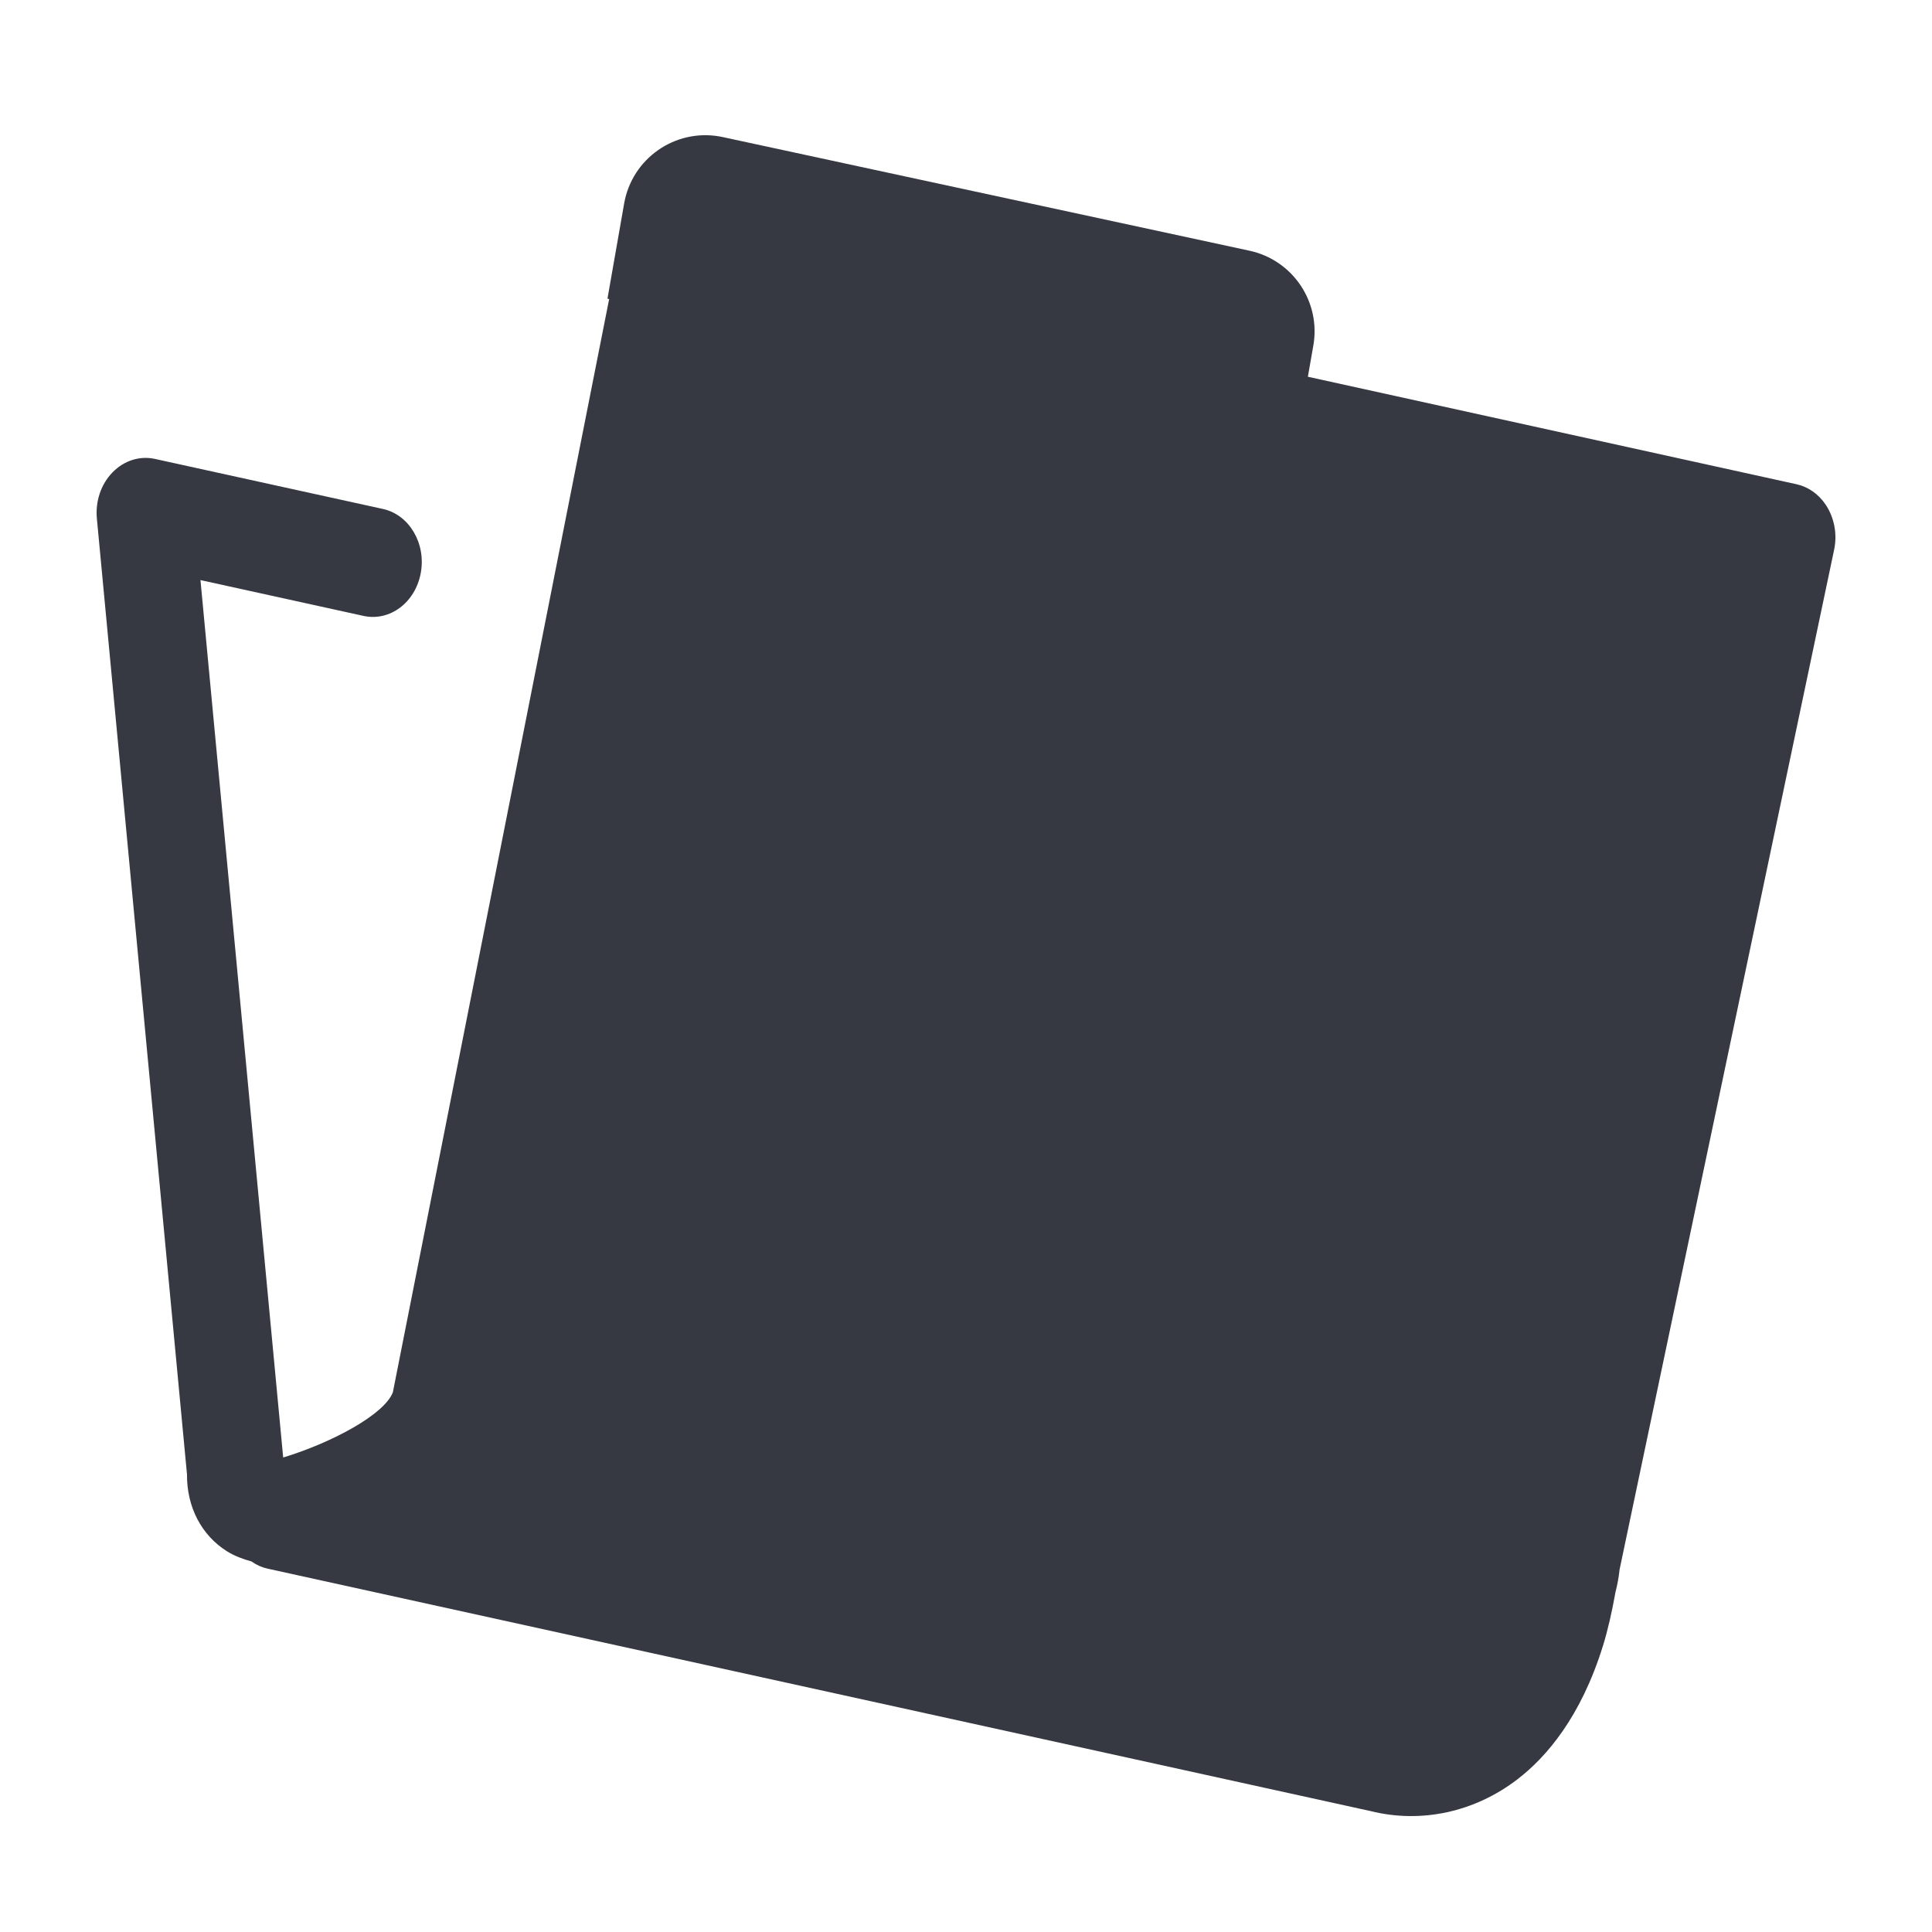
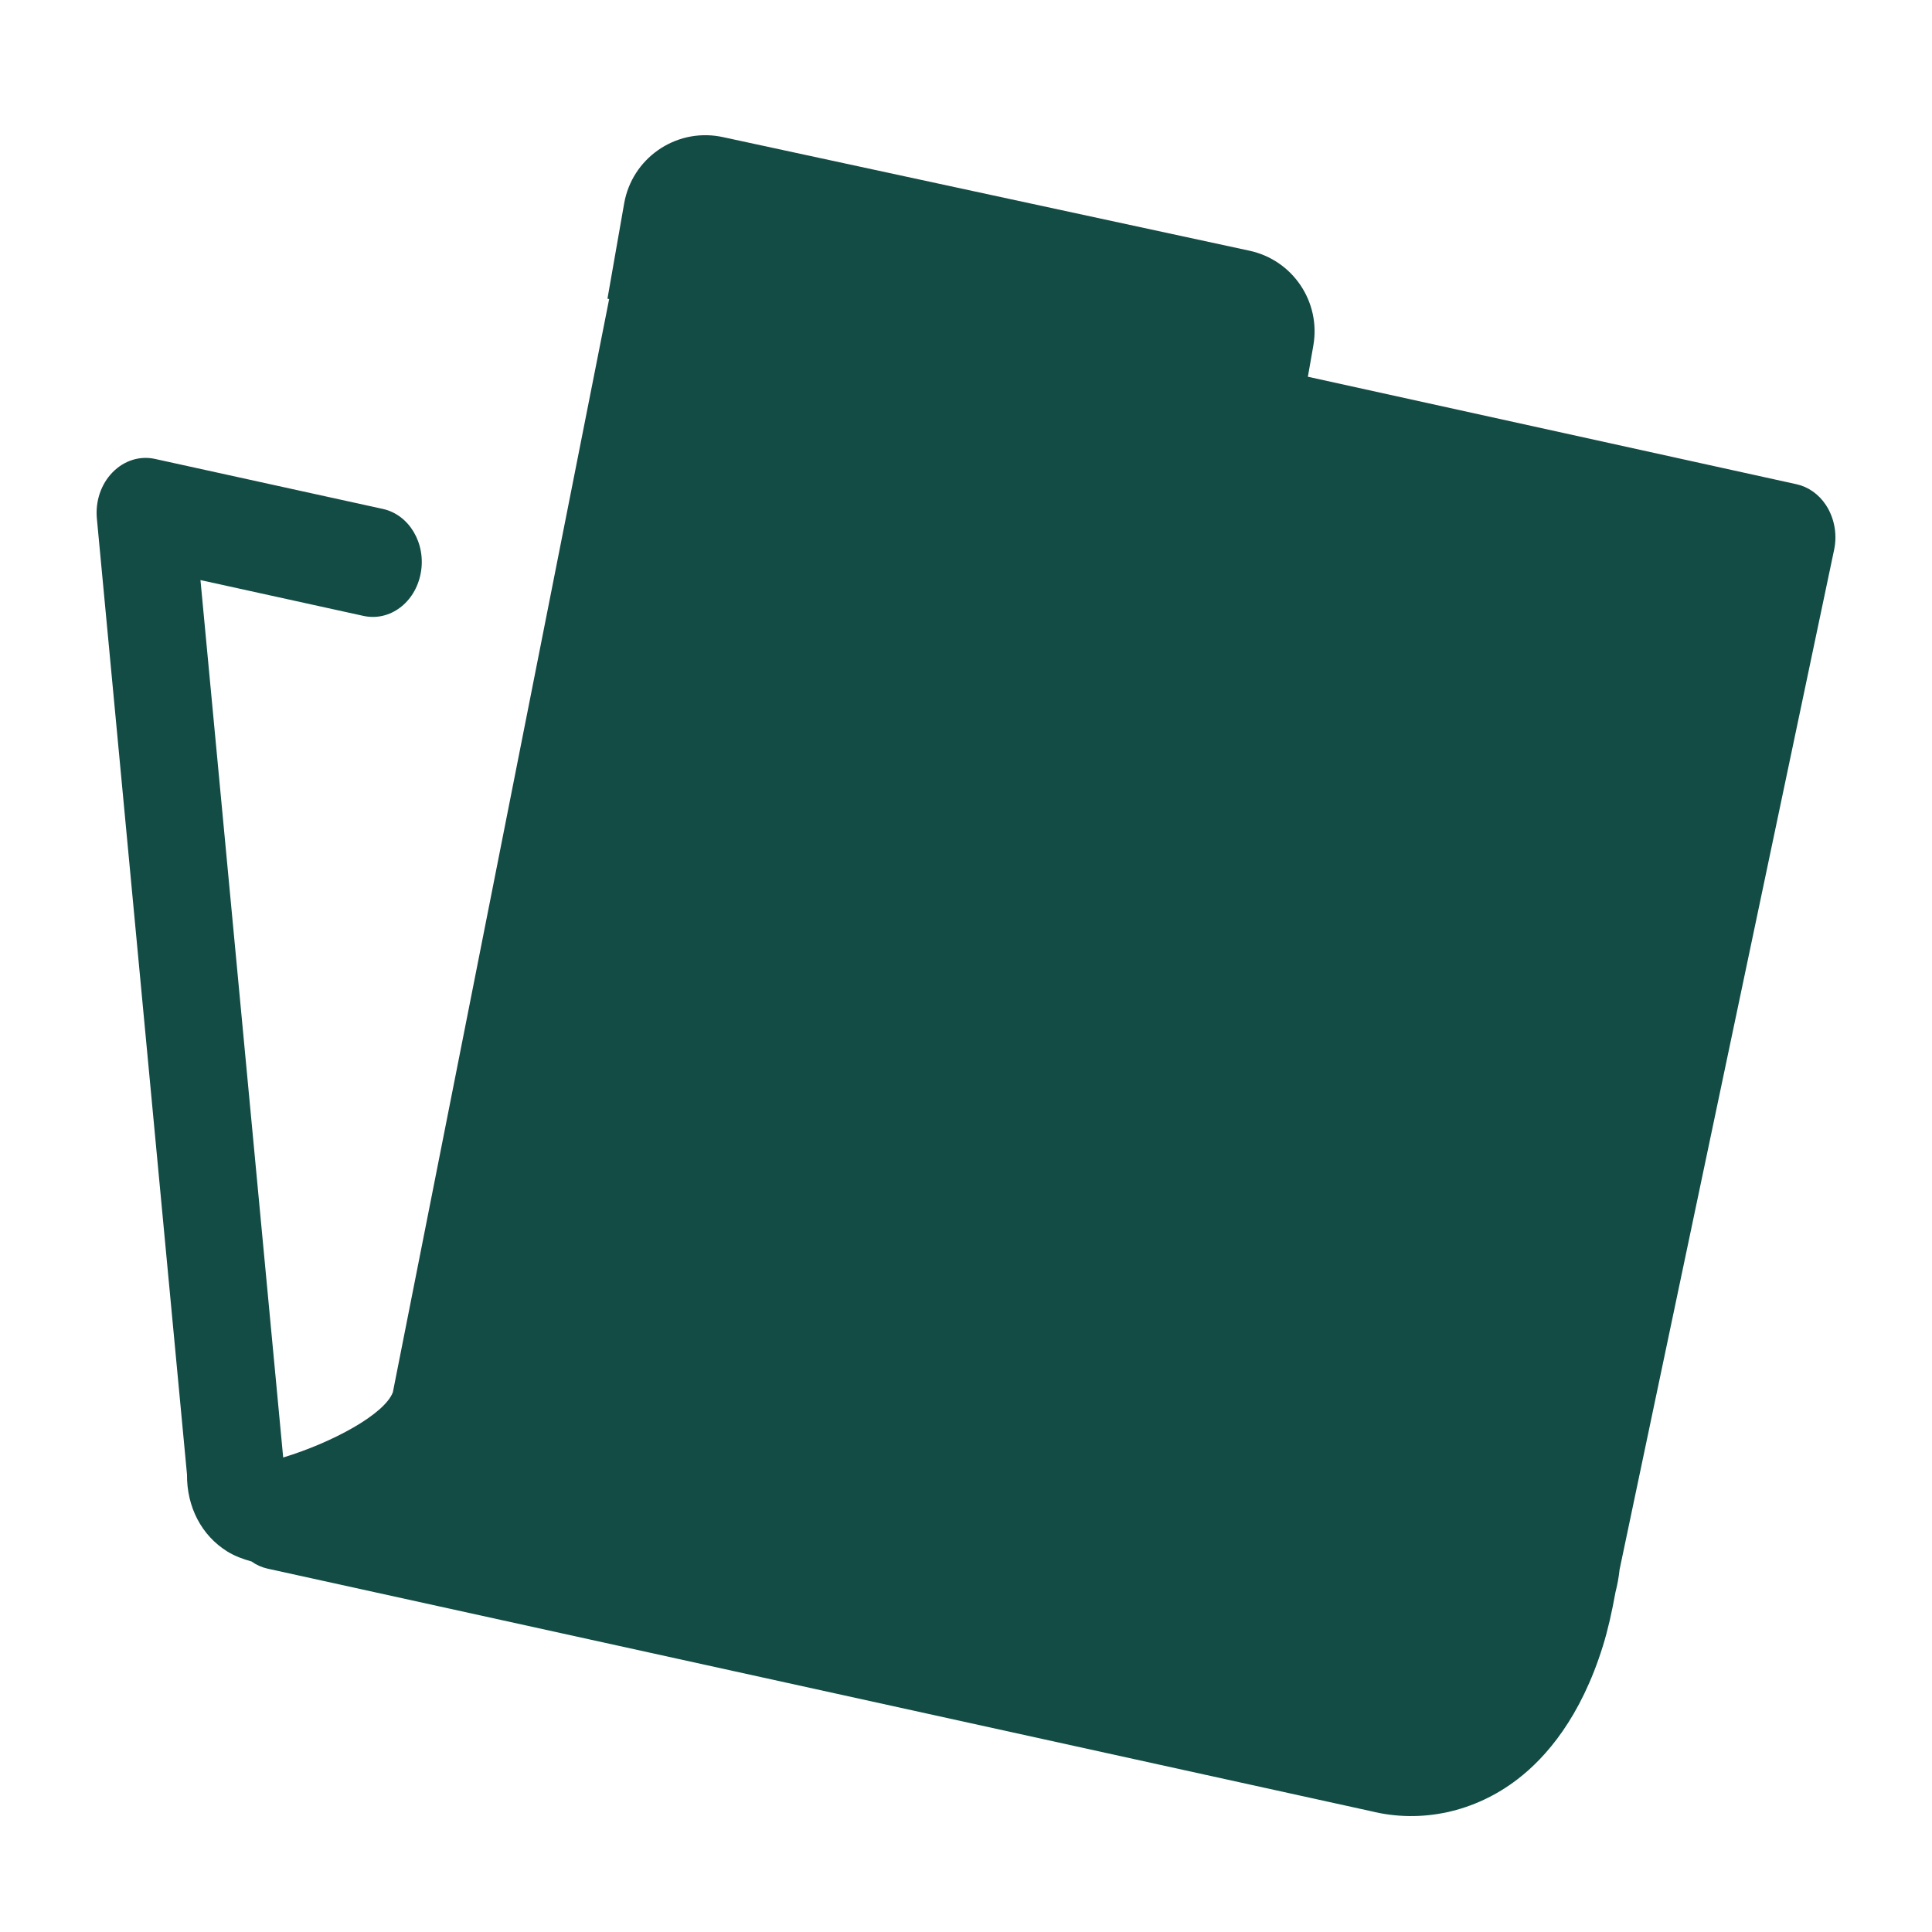
<svg xmlns="http://www.w3.org/2000/svg" width="100" height="100">
-   <g id="folder" stroke="none" stroke-width="1" fill="none" fill-rule="evenodd">
-     <path d="M37.246 7.063c.055.01.11.02.164.032l27.264 5.882a4.268 4.268 0 013.304 4.909l-.283 1.614 25.293 5.564c.606.133 1.143.512 1.51 1.06l.106.17a3.1 3.1 0 01.329 2.165l-9.08 43.156-1.157 5.501-.866 4.119a8.2 8.2 0 01-.213 1.176c-.181 1.004-.391 1.95-.65 2.781-1.146 3.696-2.939 5.762-4.416 6.898-2.213 1.702-4.982 2.305-7.603 1.653L13.85 81.193a2.271 2.271 0 01-.832-.372c-.443-.122-.87-.28-1.253-.516-1.335-.83-2.1-2.304-2.086-3.986L5.014 26.84c-.084-.896.215-1.782.81-2.39.593-.61 1.408-.87 2.193-.697l11.801 2.59c1.362.298 2.24 1.78 1.962 3.308-.279 1.54-1.606 2.526-2.966 2.228l-8.438-1.854 4.281 45.41h.017c2.517-.767 5.233-2.228 5.661-3.374L31.53 15.478l-.088-.018.864-4.928a4.268 4.268 0 014.94-3.469z" id="Combined-Shape" fill="#373942" />
-   </g>
+   <path d="M37.246 7.063c.055.01.11.02.164.032l27.264 5.882a4.268 4.268 0 013.304 4.909l-.283 1.614 25.293 5.564c.606.133 1.143.512 1.51 1.06l.106.17a3.1 3.1 0 01.329 2.165l-9.08 43.156-1.157 5.501-.866 4.119a8.2 8.2 0 01-.213 1.176c-.181 1.004-.391 1.95-.65 2.781-1.146 3.696-2.939 5.762-4.416 6.898-2.213 1.702-4.982 2.305-7.603 1.653L13.85 81.193a2.271 2.271 0 01-.832-.372c-.443-.122-.87-.28-1.253-.516-1.335-.83-2.1-2.304-2.086-3.986L5.014 26.84c-.084-.896.215-1.782.81-2.39.593-.61 1.408-.87 2.193-.697l11.801 2.59c1.362.298 2.24 1.78 1.962 3.308-.279 1.54-1.606 2.526-2.966 2.228l-8.438-1.854 4.281 45.41h.017c2.517-.767 5.233-2.228 5.661-3.374L31.53 15.478l-.088-.018.864-4.928a4.268 4.268 0 014.94-3.469z" fill="#134B45" />
</svg>
